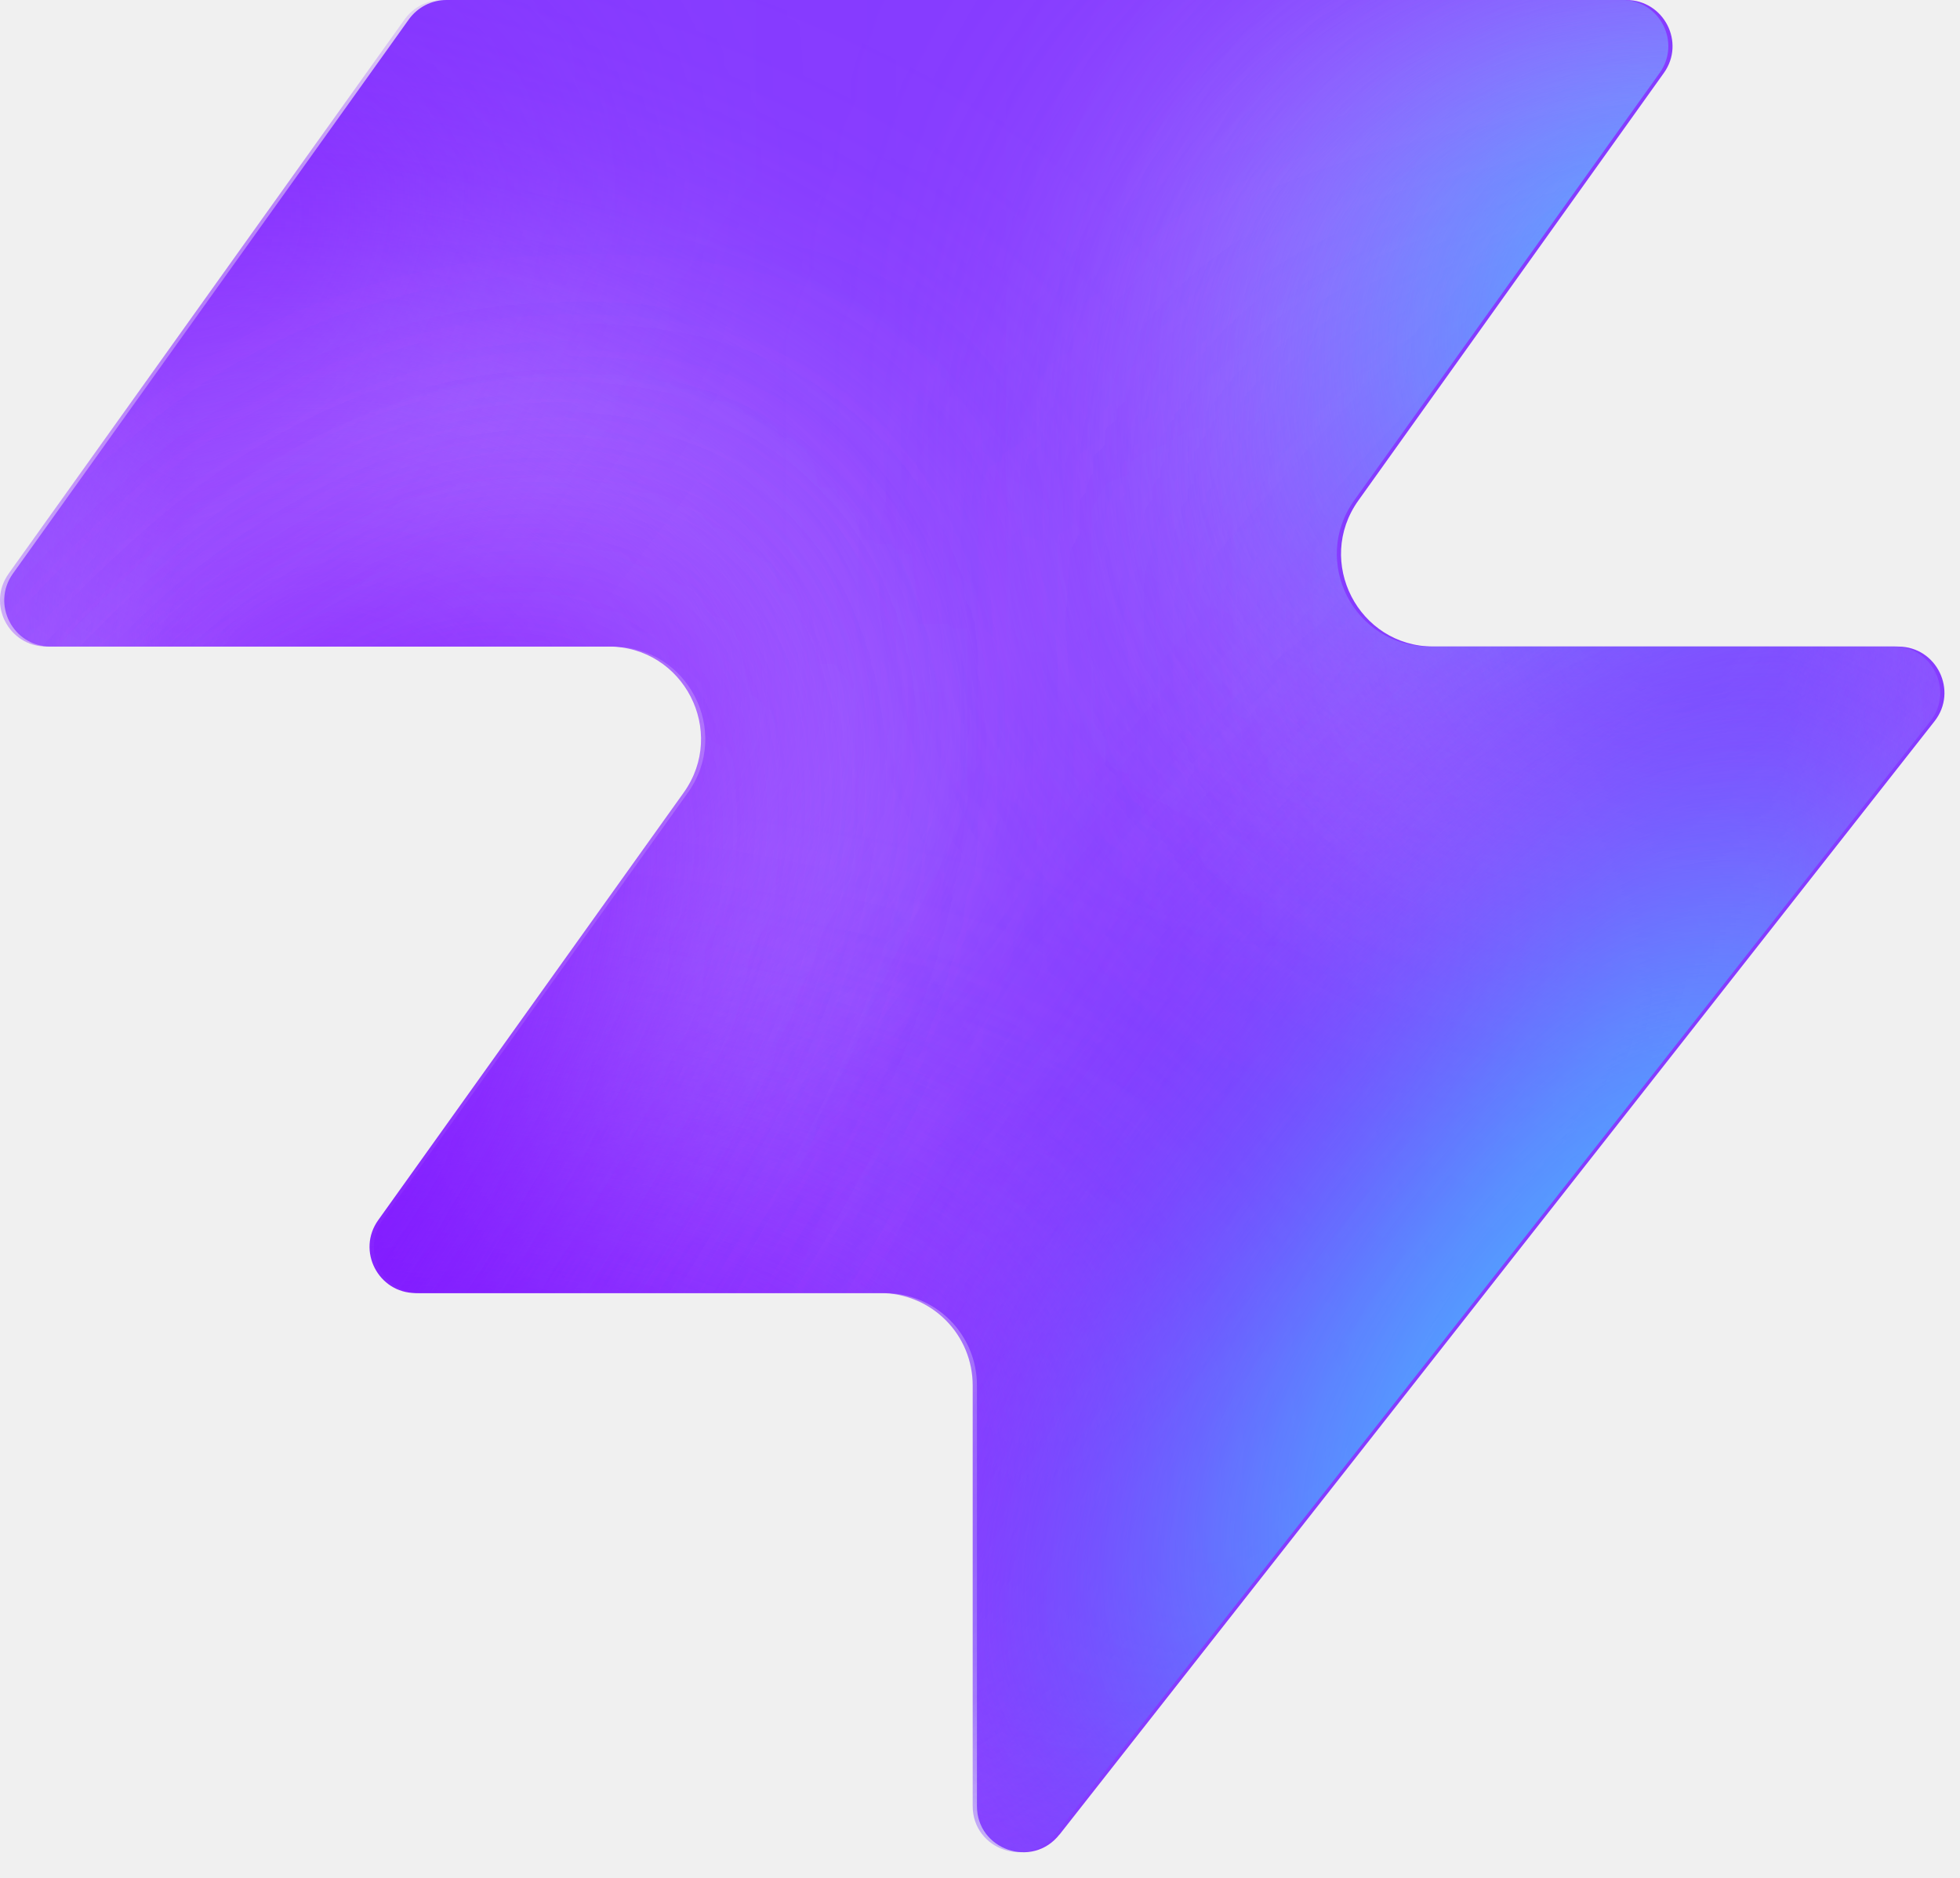
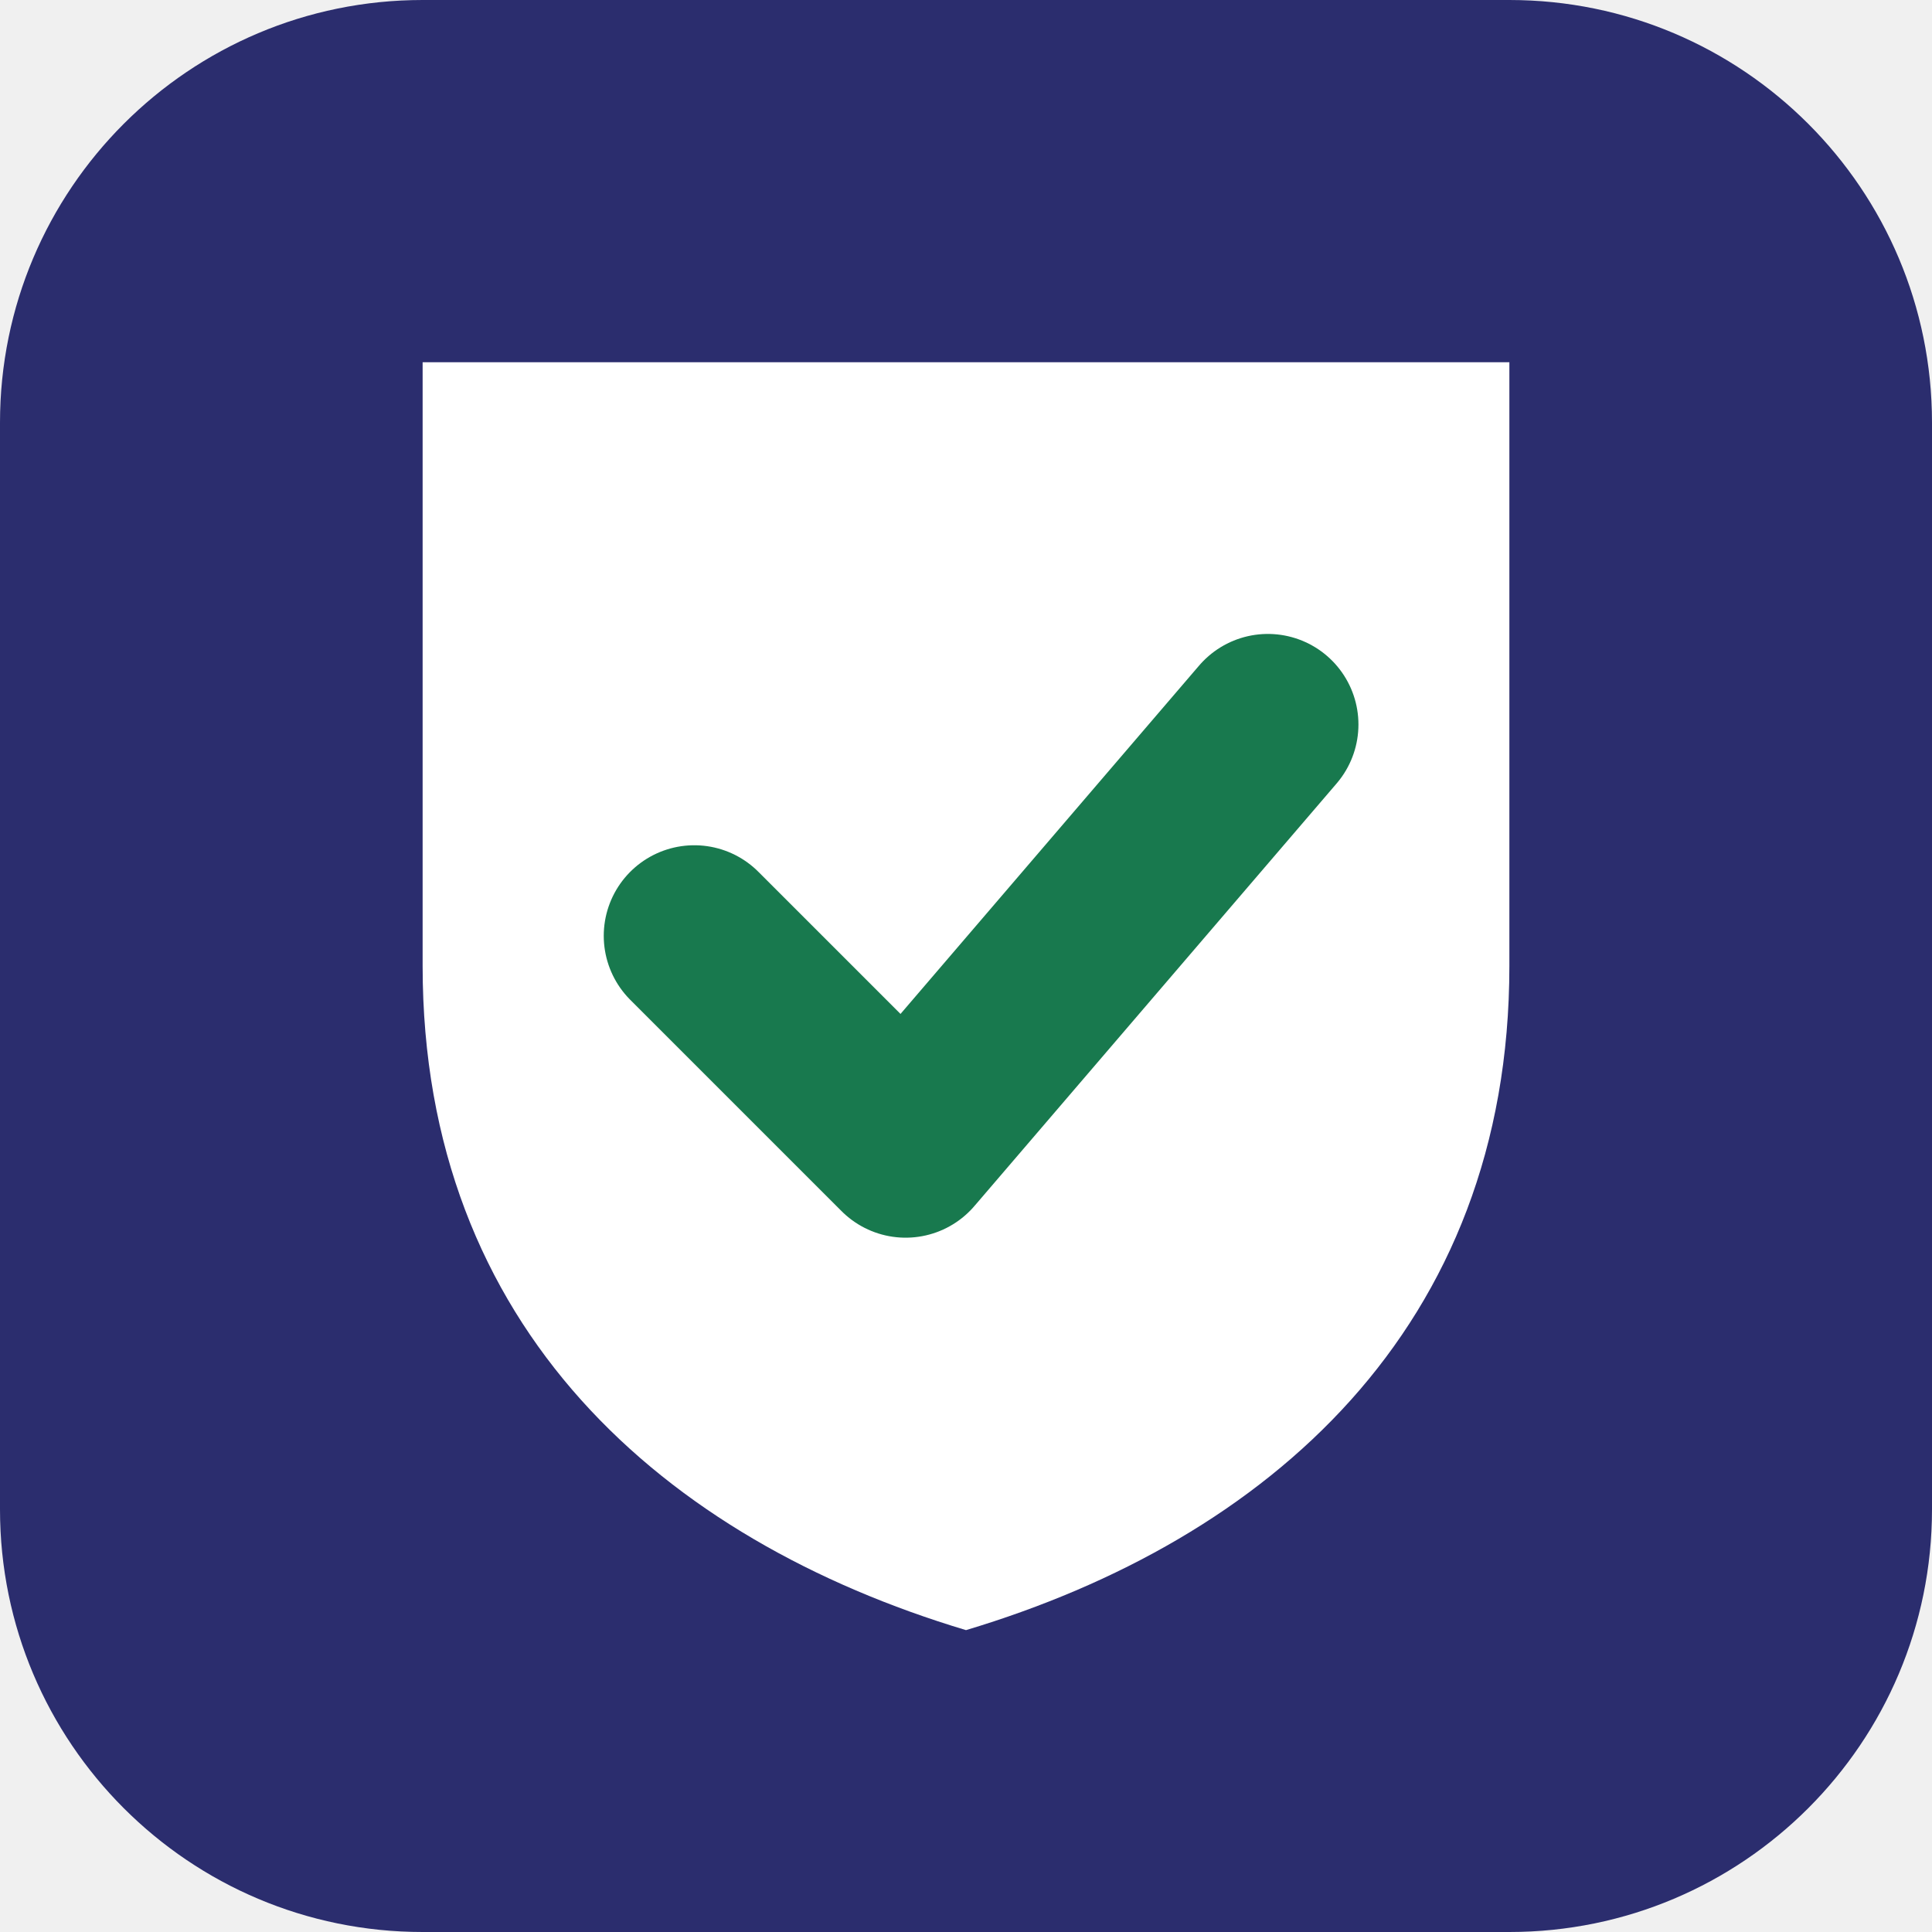
- <svg xmlns="http://www.w3.org/2000/svg" width="48" height="46" fill="none" viewBox="0 0 48 46">
-   <path fill="#863bff" d="M25.946 44.938c-.664.845-2.021.375-2.021-.698V33.937a2.26 2.26 0 0 0-2.262-2.262H10.287c-.92 0-1.456-1.04-.92-1.788l7.48-10.471c1.07-1.497 0-3.578-1.842-3.578H1.237c-.92 0-1.456-1.04-.92-1.788L10.013.474c.214-.297.556-.474.92-.474h28.894c.92 0 1.456 1.04.92 1.788l-7.48 10.471c-1.07 1.498 0 3.579 1.842 3.579h11.377c.943 0 1.473 1.088.89 1.83L25.947 44.94z" style="fill:#863bff;fill:color(display-p3 .525 .23 1);fill-opacity:1" />
-   <mask id="a" width="48" height="46" x="0" y="0" maskUnits="userSpaceOnUse" style="mask-type:alpha">
-     <path fill="#000" d="M25.842 44.938c-.664.844-2.021.375-2.021-.698V33.937a2.26 2.26 0 0 0-2.262-2.262H10.183c-.92 0-1.456-1.04-.92-1.788l7.48-10.471c1.07-1.498 0-3.579-1.842-3.579H1.133c-.92 0-1.456-1.04-.92-1.787L9.91.473c.214-.297.556-.474.92-.474h28.894c.92 0 1.456 1.04.92 1.788l-7.48 10.471c-1.07 1.498 0 3.578 1.842 3.578h11.377c.943 0 1.473 1.088.89 1.832L25.843 44.94z" style="fill:#000;fill-opacity:1" />
-   </mask>
-   <g mask="url(#a)">
-     <g filter="url(#b)">
-       <ellipse cx="5.508" cy="14.704" fill="#ede6ff" rx="5.508" ry="14.704" style="fill:#ede6ff;fill:color(display-p3 .927 .903 1);fill-opacity:1" transform="matrix(.00324 1 1 -.00324 -4.47 31.516)" />
-     </g>
-     <g filter="url(#c)">
-       <ellipse cx="10.399" cy="29.851" fill="#ede6ff" rx="10.399" ry="29.851" style="fill:#ede6ff;fill:color(display-p3 .927 .903 1);fill-opacity:1" transform="matrix(.00324 1 1 -.00324 -39.328 7.883)" />
-     </g>
-     <g filter="url(#d)">
-       <ellipse cx="5.508" cy="30.487" fill="#7e14ff" rx="5.508" ry="30.487" style="fill:#7e14ff;fill:color(display-p3 .492 .077 1);fill-opacity:1" transform="rotate(89.814 -25.913 -14.639)scale(1 -1)" />
-     </g>
-     <g filter="url(#e)">
-       <ellipse cx="5.508" cy="30.599" fill="#7e14ff" rx="5.508" ry="30.599" style="fill:#7e14ff;fill:color(display-p3 .492 .077 1);fill-opacity:1" transform="rotate(89.814 -32.644 -3.334)scale(1 -1)" />
-     </g>
-     <g filter="url(#f)">
-       <ellipse cx="5.508" cy="30.599" fill="#7e14ff" rx="5.508" ry="30.599" style="fill:#7e14ff;fill:color(display-p3 .492 .077 1);fill-opacity:1" transform="matrix(.00324 1 1 -.00324 -34.34 30.47)" />
-     </g>
-     <g filter="url(#g)">
-       <ellipse cx="14.072" cy="22.078" fill="#ede6ff" rx="14.072" ry="22.078" style="fill:#ede6ff;fill:color(display-p3 .927 .903 1);fill-opacity:1" transform="rotate(93.35 24.506 48.493)scale(-1 1)" />
-     </g>
-     <g filter="url(#h)">
-       <ellipse cx="3.47" cy="21.501" fill="#7e14ff" rx="3.47" ry="21.501" style="fill:#7e14ff;fill:color(display-p3 .492 .077 1);fill-opacity:1" transform="rotate(89.009 28.708 47.59)scale(-1 1)" />
-     </g>
-     <g filter="url(#i)">
-       <ellipse cx="3.47" cy="21.501" fill="#7e14ff" rx="3.47" ry="21.501" style="fill:#7e14ff;fill:color(display-p3 .492 .077 1);fill-opacity:1" transform="rotate(89.009 28.708 47.59)scale(-1 1)" />
-     </g>
-     <g filter="url(#j)">
-       <ellipse cx=".387" cy="8.972" fill="#7e14ff" rx="4.407" ry="29.108" style="fill:#7e14ff;fill:color(display-p3 .492 .077 1);fill-opacity:1" transform="rotate(39.51 .387 8.972)" />
-     </g>
-     <g filter="url(#k)">
-       <ellipse cx="47.523" cy="-6.092" fill="#7e14ff" rx="4.407" ry="29.108" style="fill:#7e14ff;fill:color(display-p3 .492 .077 1);fill-opacity:1" transform="rotate(37.892 47.523 -6.092)" />
-     </g>
-     <g filter="url(#l)">
-       <ellipse cx="41.412" cy="6.333" fill="#47bfff" rx="5.971" ry="9.665" style="fill:#47bfff;fill:color(display-p3 .28 .748 1);fill-opacity:1" transform="rotate(37.892 41.412 6.333)" />
-     </g>
-     <g filter="url(#m)">
-       <ellipse cx="-1.879" cy="38.332" fill="#7e14ff" rx="4.407" ry="29.108" style="fill:#7e14ff;fill:color(display-p3 .492 .077 1);fill-opacity:1" transform="rotate(37.892 -1.88 38.332)" />
-     </g>
-     <g filter="url(#n)">
-       <ellipse cx="-1.879" cy="38.332" fill="#7e14ff" rx="4.407" ry="29.108" style="fill:#7e14ff;fill:color(display-p3 .492 .077 1);fill-opacity:1" transform="rotate(37.892 -1.88 38.332)" />
-     </g>
-     <g filter="url(#o)">
-       <ellipse cx="35.651" cy="29.907" fill="#7e14ff" rx="4.407" ry="29.108" style="fill:#7e14ff;fill:color(display-p3 .492 .077 1);fill-opacity:1" transform="rotate(37.892 35.651 29.907)" />
-     </g>
-     <g filter="url(#p)">
-       <ellipse cx="38.418" cy="32.4" fill="#47bfff" rx="5.971" ry="15.297" style="fill:#47bfff;fill:color(display-p3 .28 .748 1);fill-opacity:1" transform="rotate(37.892 38.418 32.4)" />
-     </g>
-   </g>
-   <defs>
-     <filter id="b" width="60.045" height="41.654" x="-19.77" y="16.149" color-interpolation-filters="sRGB" filterUnits="userSpaceOnUse">
-       <feFlood flood-opacity="0" result="BackgroundImageFix" />
-       <feBlend in="SourceGraphic" in2="BackgroundImageFix" result="shape" />
-       <feGaussianBlur result="effect1_foregroundBlur_2002_17158" stdDeviation="7.659" />
-     </filter>
-     <filter id="c" width="90.34" height="51.437" x="-54.613" y="-7.533" color-interpolation-filters="sRGB" filterUnits="userSpaceOnUse">
-       <feFlood flood-opacity="0" result="BackgroundImageFix" />
-       <feBlend in="SourceGraphic" in2="BackgroundImageFix" result="shape" />
-       <feGaussianBlur result="effect1_foregroundBlur_2002_17158" stdDeviation="7.659" />
-     </filter>
-     <filter id="d" width="79.355" height="29.4" x="-49.64" y="2.03" color-interpolation-filters="sRGB" filterUnits="userSpaceOnUse">
-       <feFlood flood-opacity="0" result="BackgroundImageFix" />
-       <feBlend in="SourceGraphic" in2="BackgroundImageFix" result="shape" />
-       <feGaussianBlur result="effect1_foregroundBlur_2002_17158" stdDeviation="4.596" />
-     </filter>
-     <filter id="e" width="79.579" height="29.4" x="-45.045" y="20.029" color-interpolation-filters="sRGB" filterUnits="userSpaceOnUse">
-       <feFlood flood-opacity="0" result="BackgroundImageFix" />
-       <feBlend in="SourceGraphic" in2="BackgroundImageFix" result="shape" />
-       <feGaussianBlur result="effect1_foregroundBlur_2002_17158" stdDeviation="4.596" />
-     </filter>
-     <filter id="f" width="79.579" height="29.4" x="-43.513" y="21.178" color-interpolation-filters="sRGB" filterUnits="userSpaceOnUse">
-       <feFlood flood-opacity="0" result="BackgroundImageFix" />
-       <feBlend in="SourceGraphic" in2="BackgroundImageFix" result="shape" />
-       <feGaussianBlur result="effect1_foregroundBlur_2002_17158" stdDeviation="4.596" />
-     </filter>
-     <filter id="g" width="74.749" height="58.852" x="15.756" y="-17.901" color-interpolation-filters="sRGB" filterUnits="userSpaceOnUse">
-       <feFlood flood-opacity="0" result="BackgroundImageFix" />
-       <feBlend in="SourceGraphic" in2="BackgroundImageFix" result="shape" />
-       <feGaussianBlur result="effect1_foregroundBlur_2002_17158" stdDeviation="7.659" />
-     </filter>
-     <filter id="h" width="61.377" height="25.362" x="23.548" y="2.284" color-interpolation-filters="sRGB" filterUnits="userSpaceOnUse">
-       <feFlood flood-opacity="0" result="BackgroundImageFix" />
-       <feBlend in="SourceGraphic" in2="BackgroundImageFix" result="shape" />
-       <feGaussianBlur result="effect1_foregroundBlur_2002_17158" stdDeviation="4.596" />
-     </filter>
-     <filter id="i" width="61.377" height="25.362" x="23.548" y="2.284" color-interpolation-filters="sRGB" filterUnits="userSpaceOnUse">
-       <feFlood flood-opacity="0" result="BackgroundImageFix" />
-       <feBlend in="SourceGraphic" in2="BackgroundImageFix" result="shape" />
-       <feGaussianBlur result="effect1_foregroundBlur_2002_17158" stdDeviation="4.596" />
-     </filter>
-     <filter id="j" width="56.045" height="63.649" x="-27.636" y="-22.853" color-interpolation-filters="sRGB" filterUnits="userSpaceOnUse">
-       <feFlood flood-opacity="0" result="BackgroundImageFix" />
-       <feBlend in="SourceGraphic" in2="BackgroundImageFix" result="shape" />
-       <feGaussianBlur result="effect1_foregroundBlur_2002_17158" stdDeviation="4.596" />
-     </filter>
-     <filter id="k" width="54.814" height="64.646" x="20.116" y="-38.415" color-interpolation-filters="sRGB" filterUnits="userSpaceOnUse">
-       <feFlood flood-opacity="0" result="BackgroundImageFix" />
-       <feBlend in="SourceGraphic" in2="BackgroundImageFix" result="shape" />
-       <feGaussianBlur result="effect1_foregroundBlur_2002_17158" stdDeviation="4.596" />
-     </filter>
-     <filter id="l" width="33.541" height="35.313" x="24.641" y="-11.323" color-interpolation-filters="sRGB" filterUnits="userSpaceOnUse">
-       <feFlood flood-opacity="0" result="BackgroundImageFix" />
-       <feBlend in="SourceGraphic" in2="BackgroundImageFix" result="shape" />
-       <feGaussianBlur result="effect1_foregroundBlur_2002_17158" stdDeviation="4.596" />
-     </filter>
-     <filter id="m" width="54.814" height="64.646" x="-29.286" y="6.009" color-interpolation-filters="sRGB" filterUnits="userSpaceOnUse">
-       <feFlood flood-opacity="0" result="BackgroundImageFix" />
-       <feBlend in="SourceGraphic" in2="BackgroundImageFix" result="shape" />
-       <feGaussianBlur result="effect1_foregroundBlur_2002_17158" stdDeviation="4.596" />
-     </filter>
-     <filter id="n" width="54.814" height="64.646" x="-29.286" y="6.009" color-interpolation-filters="sRGB" filterUnits="userSpaceOnUse">
-       <feFlood flood-opacity="0" result="BackgroundImageFix" />
-       <feBlend in="SourceGraphic" in2="BackgroundImageFix" result="shape" />
-       <feGaussianBlur result="effect1_foregroundBlur_2002_17158" stdDeviation="4.596" />
-     </filter>
-     <filter id="o" width="54.814" height="64.646" x="8.244" y="-2.416" color-interpolation-filters="sRGB" filterUnits="userSpaceOnUse">
-       <feFlood flood-opacity="0" result="BackgroundImageFix" />
-       <feBlend in="SourceGraphic" in2="BackgroundImageFix" result="shape" />
-       <feGaussianBlur result="effect1_foregroundBlur_2002_17158" stdDeviation="4.596" />
-     </filter>
-     <filter id="p" width="39.409" height="43.623" x="18.713" y="10.588" color-interpolation-filters="sRGB" filterUnits="userSpaceOnUse">
-       <feFlood flood-opacity="0" result="BackgroundImageFix" />
-       <feBlend in="SourceGraphic" in2="BackgroundImageFix" result="shape" />
-       <feGaussianBlur result="effect1_foregroundBlur_2002_17158" stdDeviation="4.596" />
-     </filter>
-   </defs>
+ <svg xmlns="http://www.w3.org/2000/svg" viewBox="0 0 64 64">
+   <rect width="64" height="64" rx="14" fill="#2b2d6e" />
+   <path d="M14 12h36v20c0 12-8 19-18 22C22 51 14 44 14 32z" fill="#fff" />
+   <path d="M23 31l7 7 12-14" fill="none" stroke="#18794e" stroke-width="6" stroke-linecap="round" stroke-linejoin="round" />
</svg>
